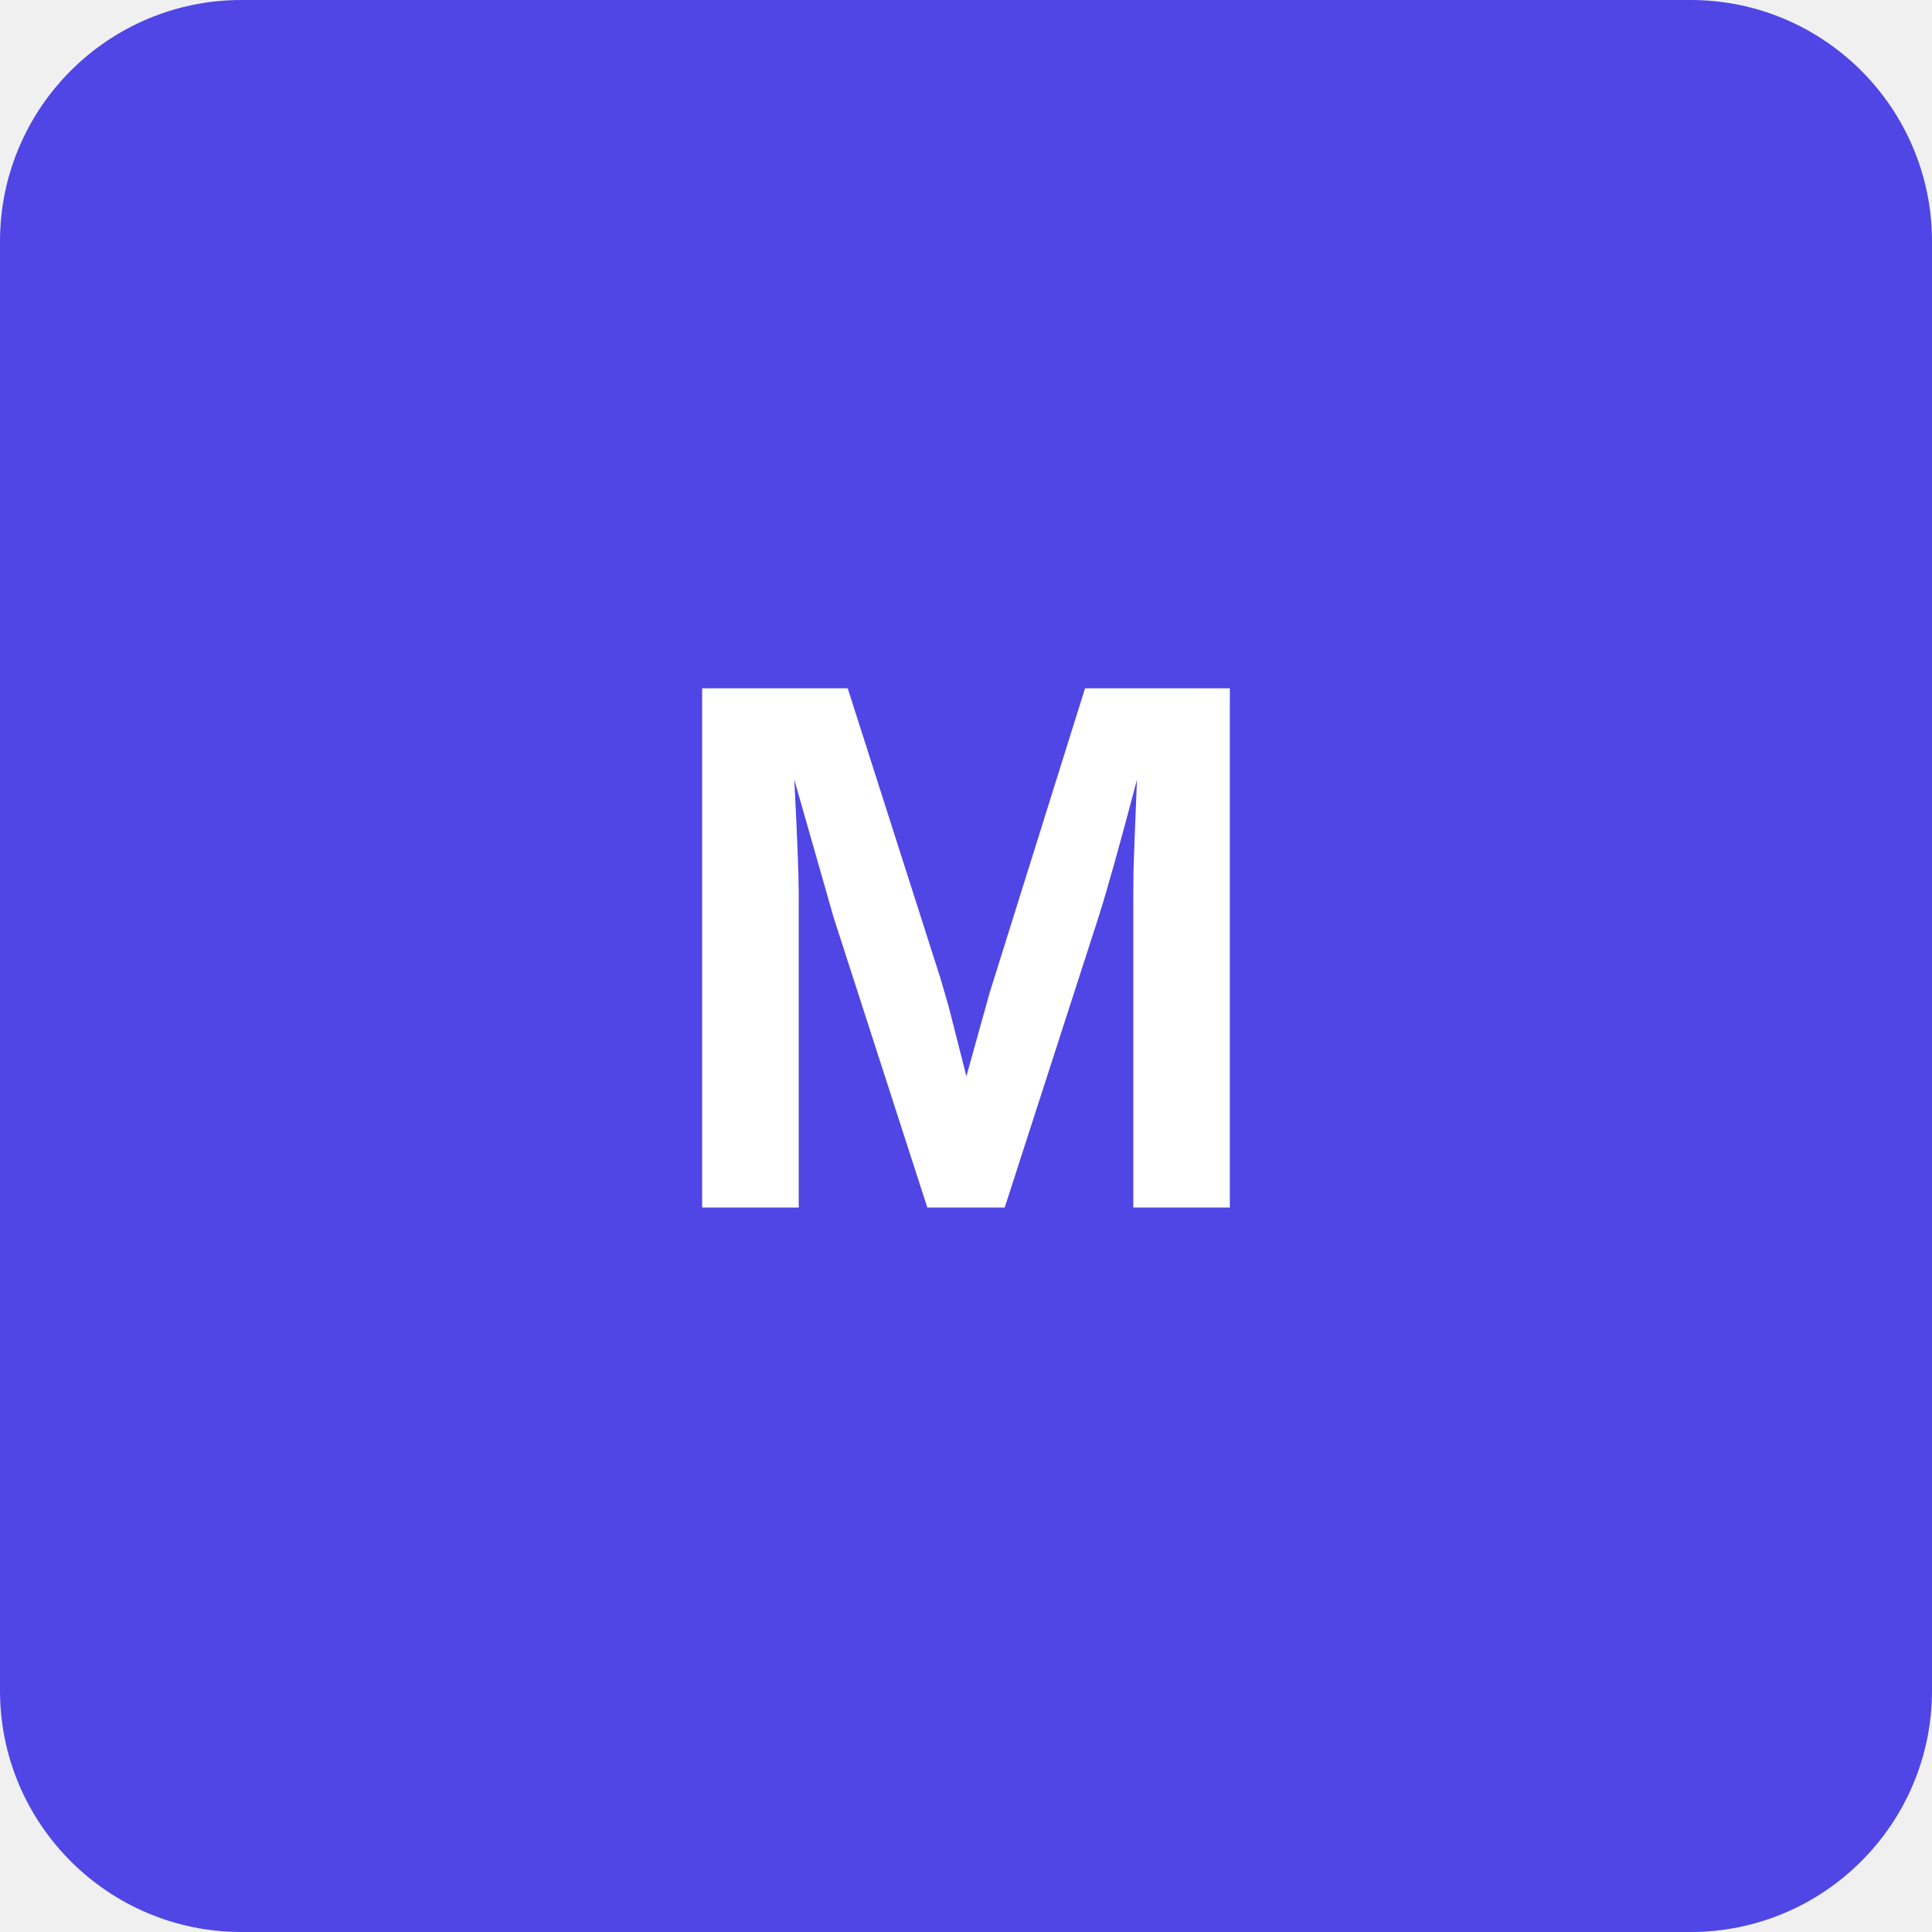
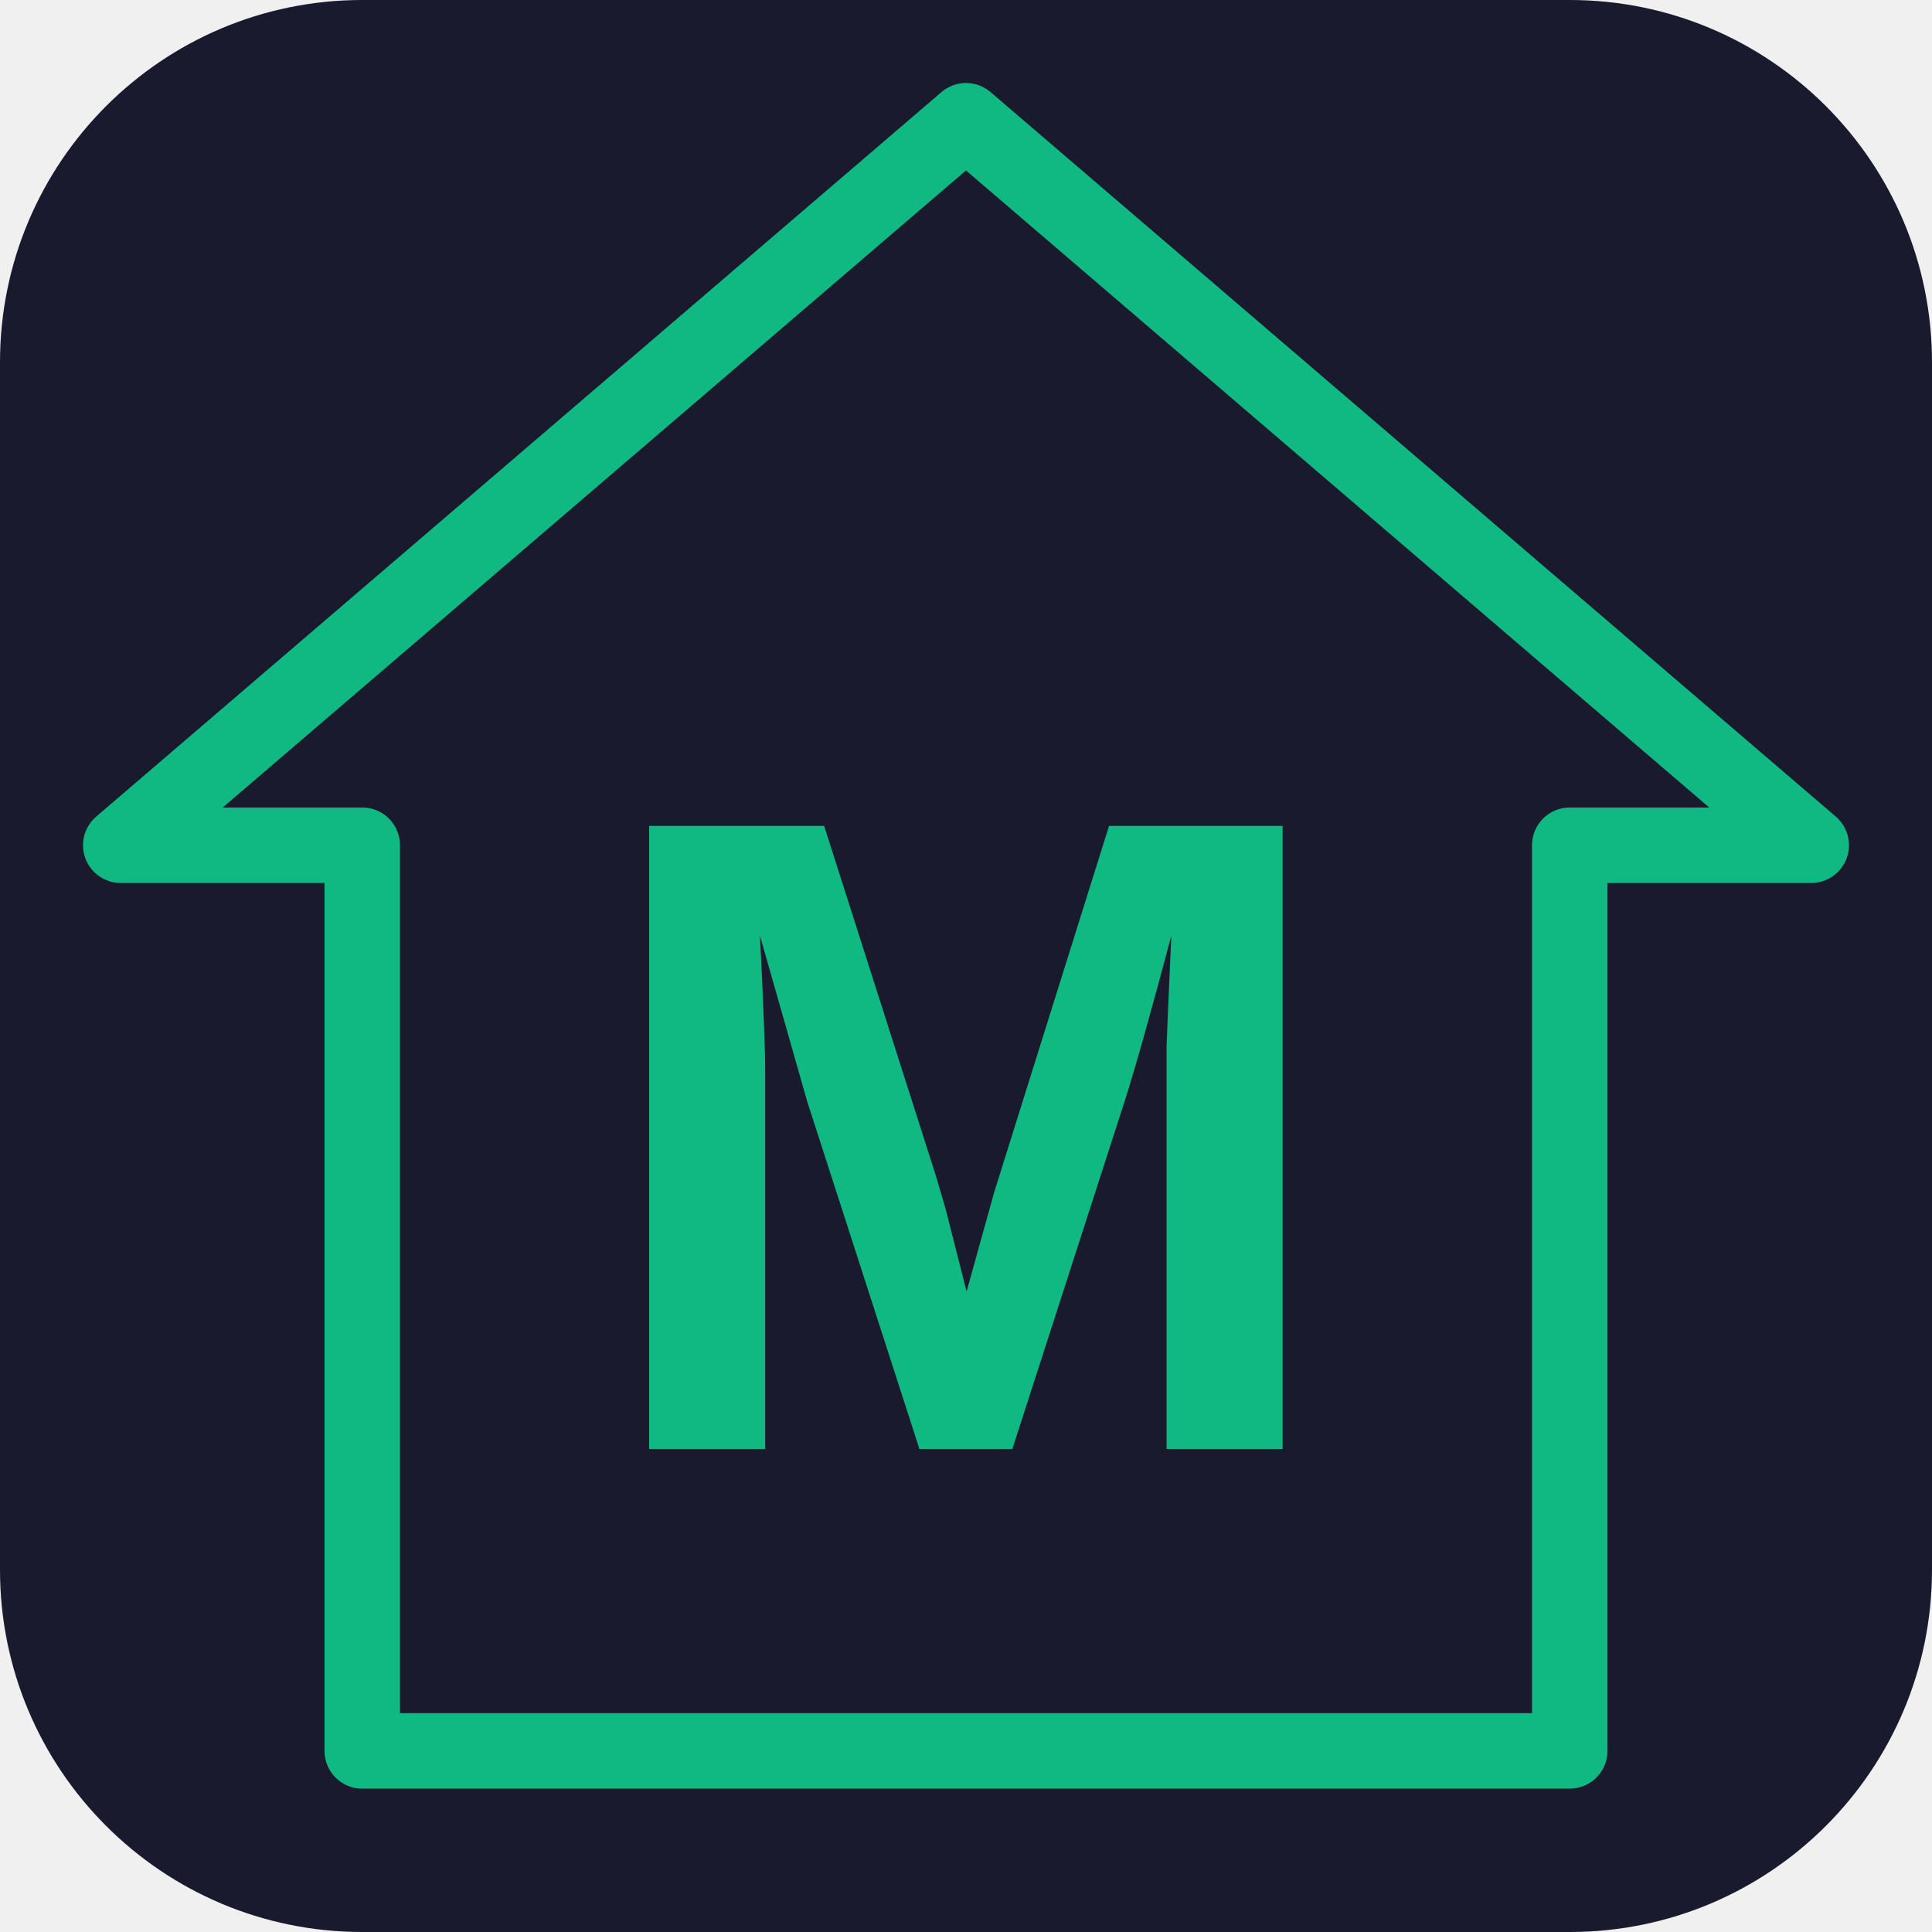
- <svg xmlns="http://www.w3.org/2000/svg" width="512" height="512" viewBox="0 0 512 512">
-   <rect width="512" height="512" fill="#4f46e5" rx="64" />
-   <text x="256" y="320" font-family="Arial, sans-serif" font-size="200" font-weight="bold" fill="white" text-anchor="middle">M</text>
+ <svg xmlns="http://www.w3.org/2000/svg" width="512" height="512" viewBox="0 0 64 64">
+   <rect width="64" height="64" rx="12" fill="#1a1a2e" />
+   <polygon points="32,4 4,28 12,28 12,58 52,58 52,28 60,28" fill="#1a1a2e" stroke="#10b981" stroke-width="2.5" stroke-linejoin="round" />
+   <text x="32" y="48" text-anchor="middle" font-family="Arial,Helvetica,sans-serif" font-weight="bold" font-size="30" fill="#10b981">M</text>
</svg>
